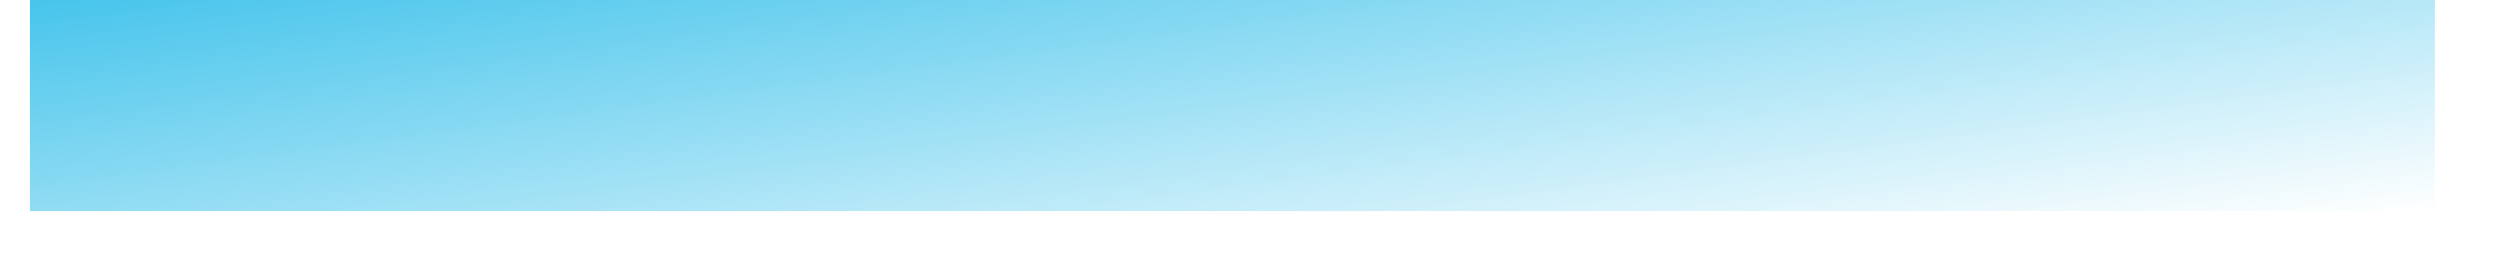
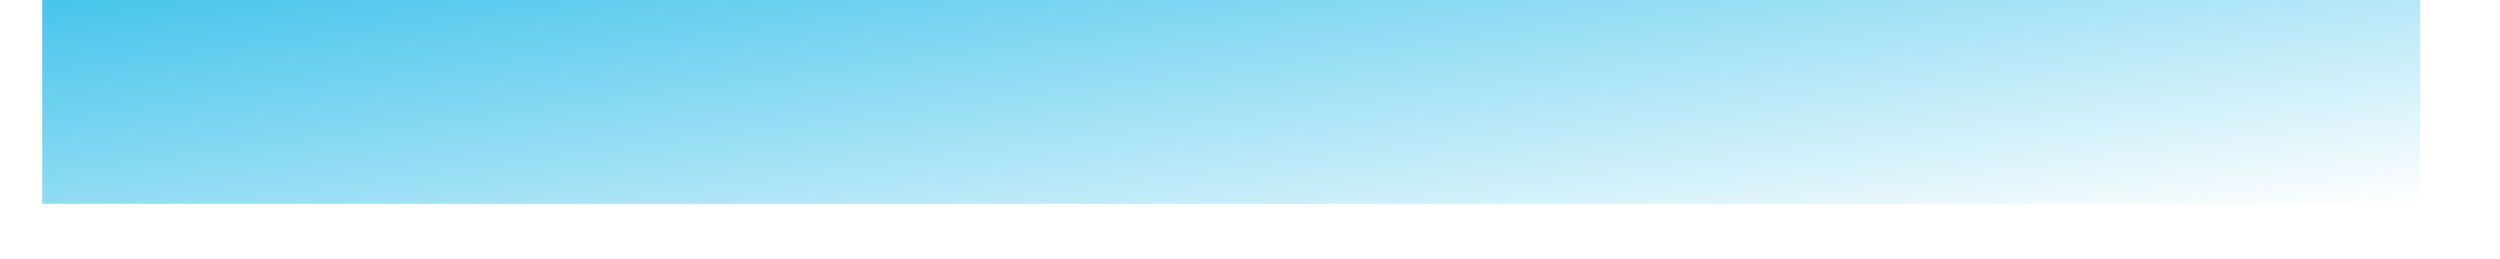
- <svg xmlns="http://www.w3.org/2000/svg" width="28" height="3" viewBox="0 0 28 3" fill="none">
-   <path d="M27.271 0H0.335V2.364H27.271V0Z" fill="url(#paint0_linear_41_329)" />
+ <svg xmlns="http://www.w3.org/2000/svg" width="29" height="3" viewBox="0 0 29 3" fill="none">
+   <path d="M28.075 0H0.49V2.364H28.075V0Z" fill="url(#paint0_linear_41_329)" />
  <defs>
-     <linearGradient id="paint0_linear_41_329" x1="4.905" y1="-2.742" x2="5.976" y2="5.231" gradientUnits="userSpaceOnUse">
+     <linearGradient id="paint0_linear_41_329" x1="5.17" y1="-2.742" x2="6.217" y2="5.238" gradientUnits="userSpaceOnUse">
      <stop stop-color="#06B0E5" />
      <stop offset="1" stop-color="white" />
    </linearGradient>
  </defs>
</svg>
